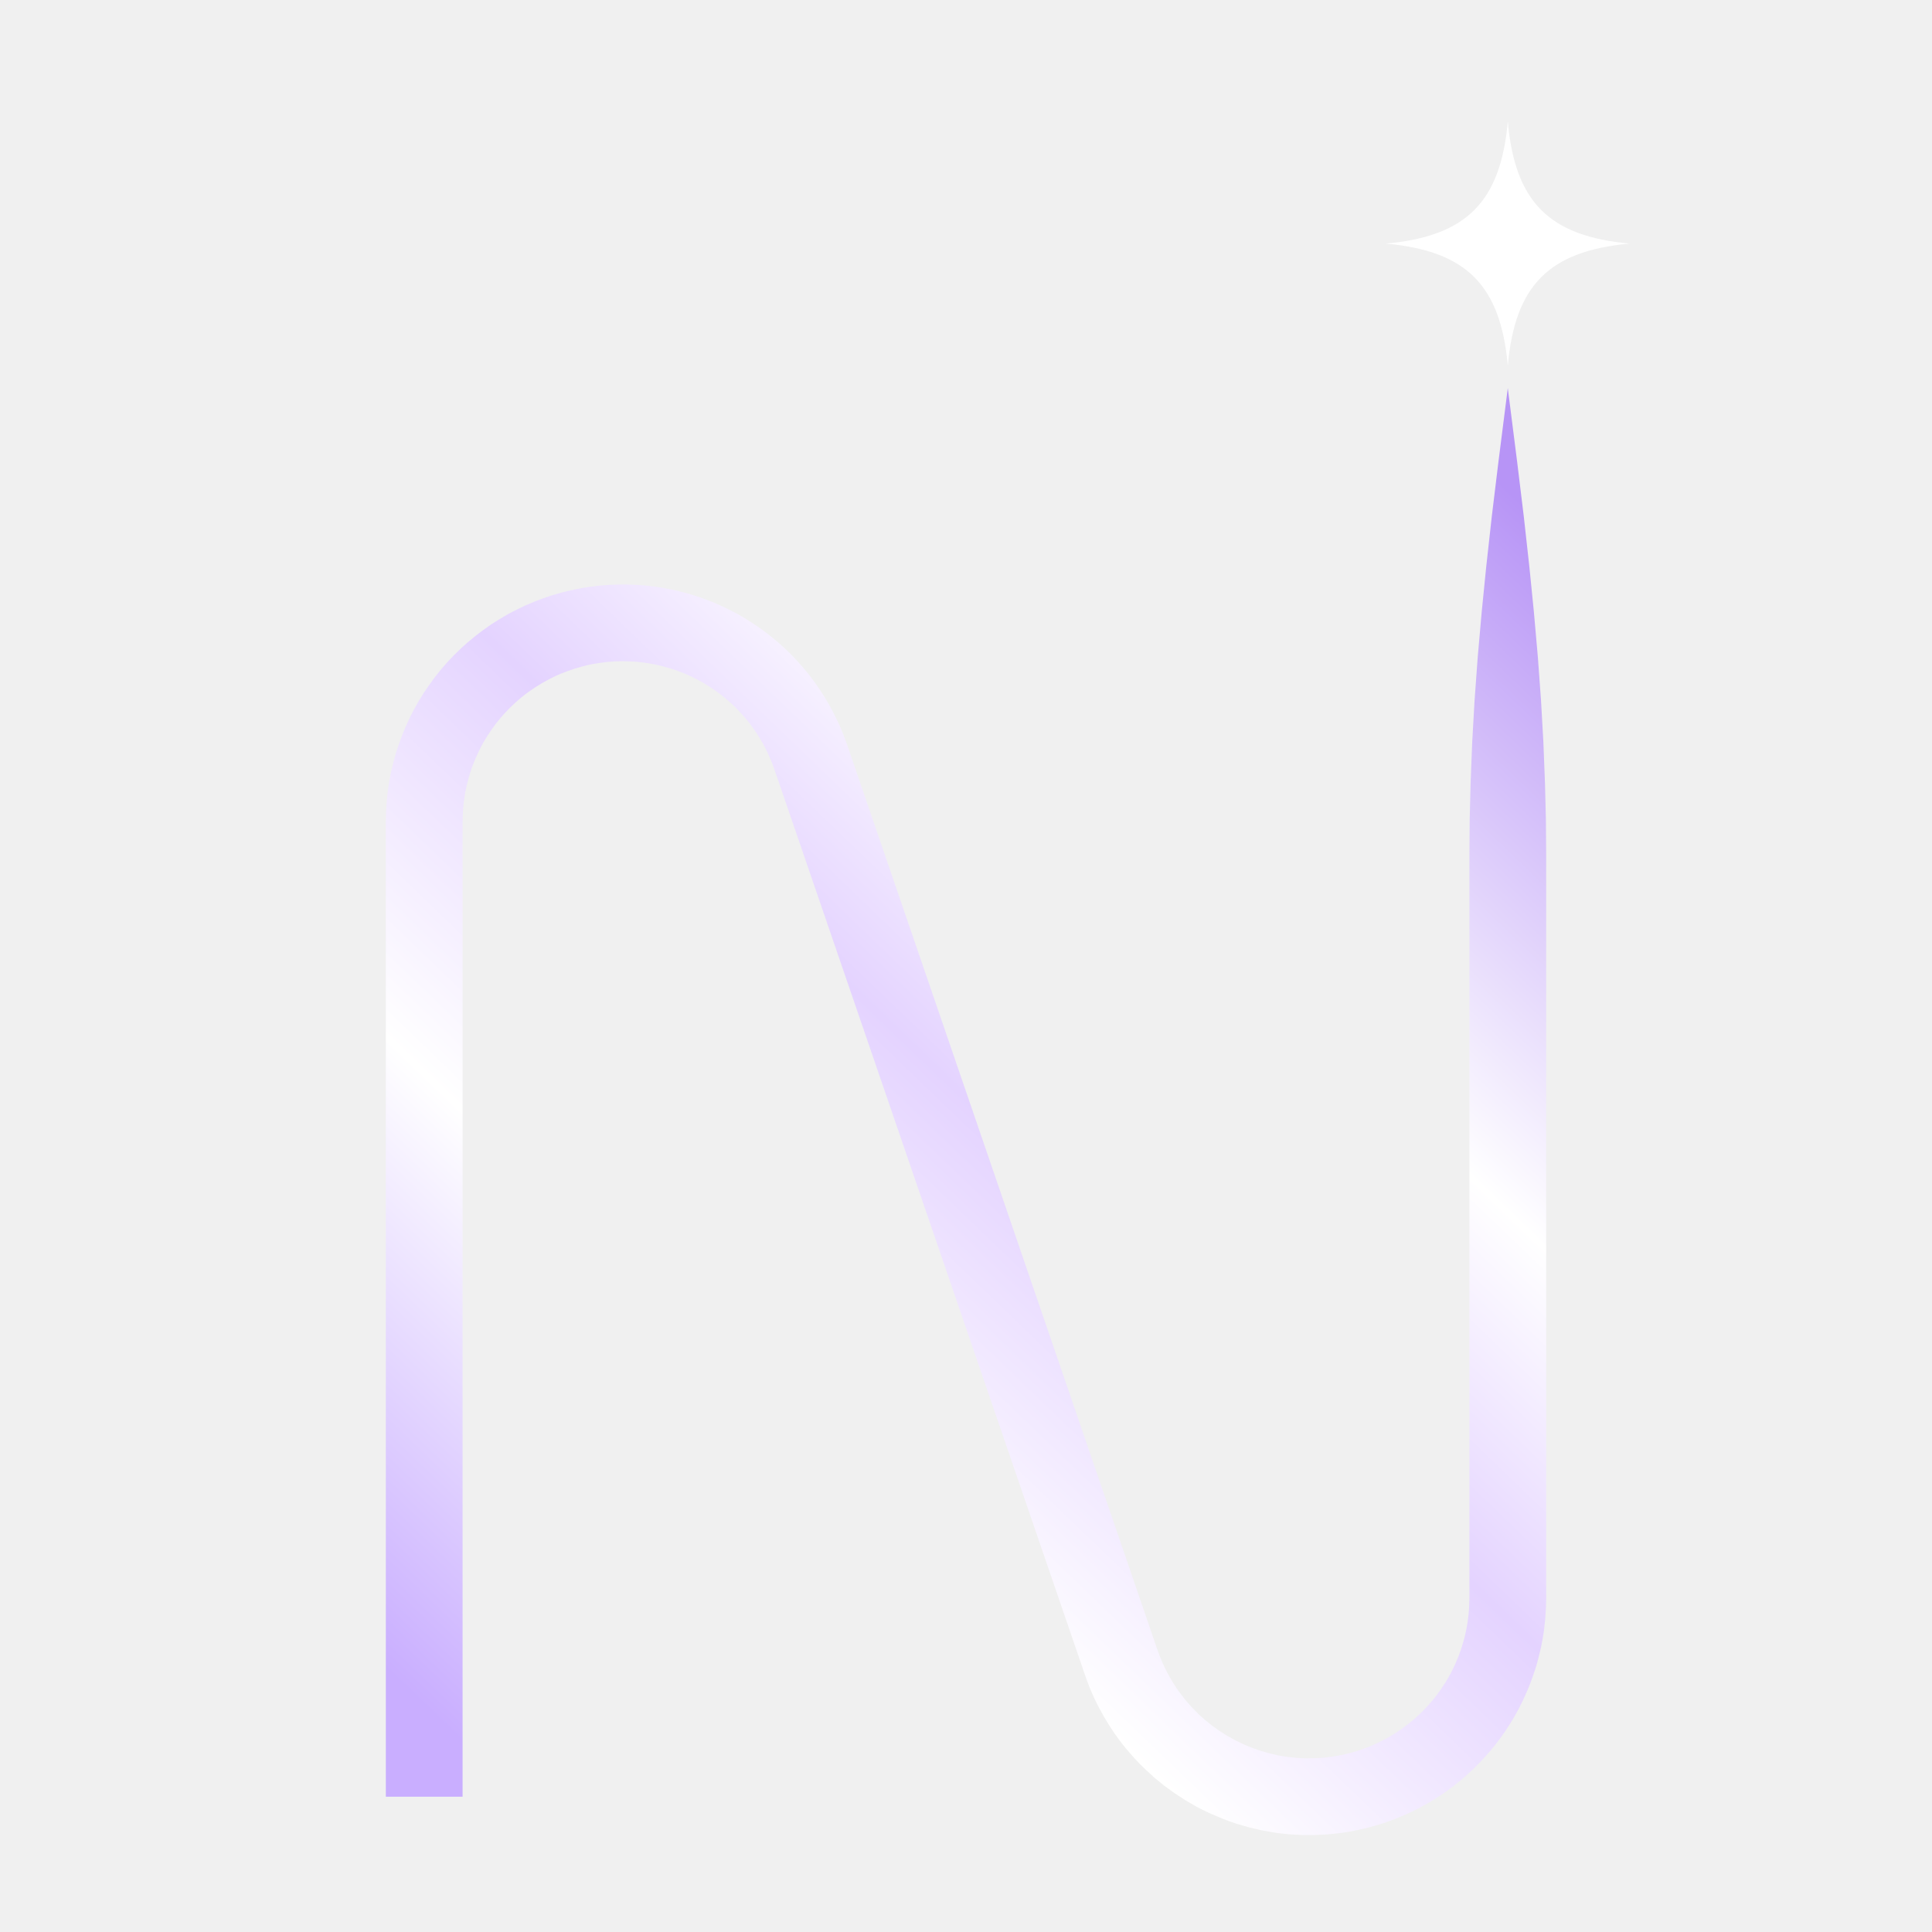
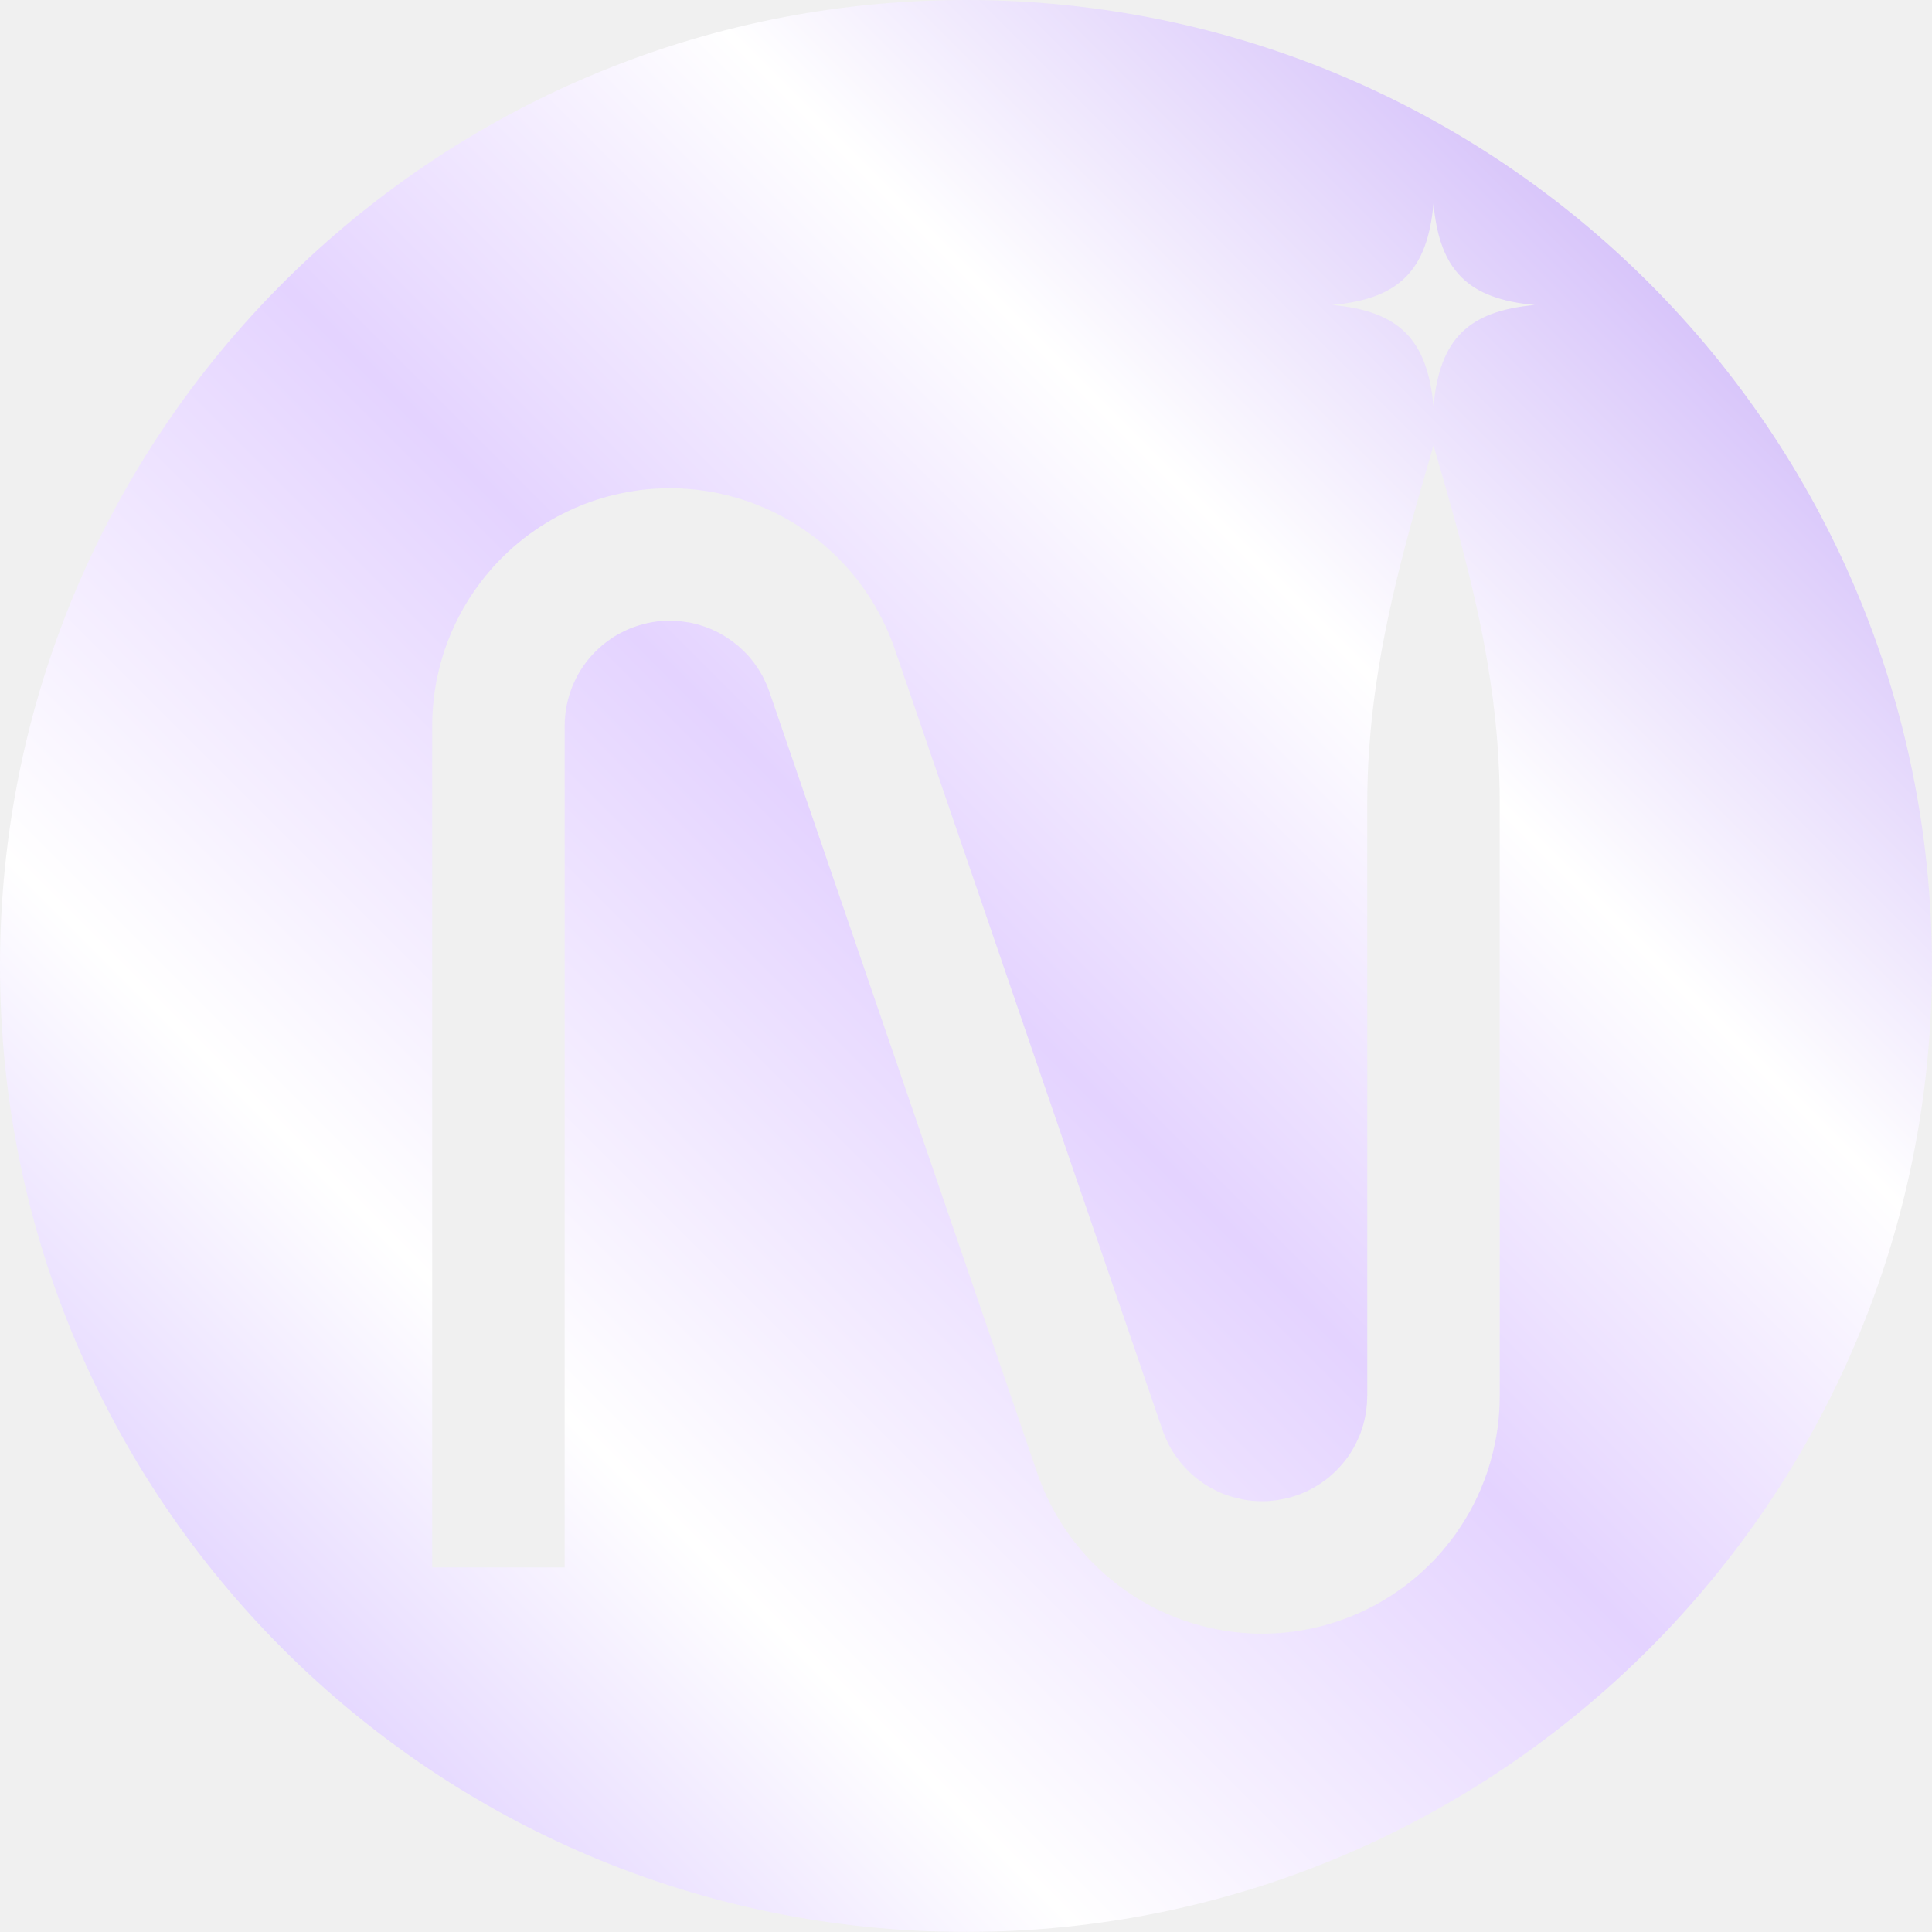
<svg xmlns="http://www.w3.org/2000/svg" width="512" height="512" viewBox="0 0 512 512">
  <defs>
-     <linearGradient id="msh" gradientUnits="userSpaceOnUse" x1="40" y1="160" x2="165" y2="30">
+     <linearGradient id="mpl" gradientUnits="userSpaceOnUse" x1="0" y1="600" x2="600" y2="0">
      <stop offset="0" stop-color="#C9AEFF" />
      <stop offset="0.28" stop-color="#FFFFFF" />
      <stop offset="0.5" stop-color="#E4D3FF" />
      <stop offset="0.68" stop-color="#FFFFFF" />
      <stop offset="1" stop-color="#B794F6" />
    </linearGradient>
+     <mask id="mcut" maskUnits="userSpaceOnUse" x="0" y="0" width="600" height="600">
+       <rect width="600" height="600" fill="#fff" />
+       <path d="M48.50 170.00L48.50 62.02L48.52 61.26L48.58 60.53L48.66 59.92L48.77 59.32L48.91 58.72L49.07 58.12L49.26 57.54L49.47 56.97L49.72 56.40L49.98 55.85L50.27 55.31L50.59 54.78L50.93 54.27L51.29 53.78L51.68 53.30L52.00 52.93L52.43 52.48L52.87 52.06L53.33 51.65L53.81 51.27L54.21 50.98L54.71 50.63L55.24 50.31L55.78 50.02L56.33 49.75L56.89 49.50L57.35 49.33L57.93 49.13L58.52 48.96L59.12 48.81L59.72 48.69L60.33 48.60L60.94 48.54L61.55 48.51L62.53 48.51L63.51 48.59L64.48 48.73L64.97 48.83L65.56 48.98L66.50 49.27L67.41 49.63L68.30 50.06L69.15 50.55L69.96 51.10L70.74 51.71L71.46 52.37L72.14 53.08L72.76 53.84L73.32 54.65L73.58 55.06L73.89 55.60L74.32 56.48L74.56 57.05L74.78 57.64L109.33 158.42L109.84 159.71L110.28 160.72L110.89 161.97L111.55 163.19L112.27 164.38L113.04 165.53L113.86 166.65L114.74 167.73L115.28 168.35L115.85 168.97L116.43 169.56L117.03 170.14L117.64 170.71L118.26 171.25L118.91 171.78L119.56 172.30L120.23 172.79L120.92 173.27L121.61 173.72L122.56 174.30L123.28 174.71L124.02 175.11L124.76 175.48L125.52 175.83L126.28 176.16L127.05 176.47L127.83 176.76L128.62 177.02L129.42 177.27L130.22 177.49L131.03 177.69L131.84 177.87L132.93 178.08L133.75 178.20L134.58 178.31L135.41 178.39L136.24 178.45L137.07 178.49L137.90 178.50L138.74 178.49L139.57 178.46L140.40 178.41L141.23 178.33L142.05 178.23L142.88 178.11L143.70 177.96L144.51 177.80L145.32 177.61L146.13 177.40L146.93 177.16L147.72 176.91L148.51 176.63L149.28 176.34L150.31 175.91L151.06 175.56L151.81 175.19L152.55 174.81L153.27 174.40L153.99 173.97L154.69 173.53L155.38 173.06L156.06 172.58L156.72 172.08L157.59 171.38L158.22 170.84L158.83 170.28L159.43 169.70L160.02 169.11L160.59 168.50L161.14 167.87L161.67 167.23L162.19 166.58L162.85 165.69L163.47 164.77L164.07 163.83L164.63 162.88L165.15 161.90L165.64 160.90L166.09 159.89L166.50 158.86L166.97 157.55L167.29 156.49L167.58 155.42L167.83 154.34L168.05 153.25L168.22 152.15L168.35 151.05L168.44 149.94L168.48 149.11L168.50 148.02L168.50 72.00L168.49 70.40L168.43 68.20L168.31 65.80L168.14 63.40L167.91 61.00L167.63 58.60L167.26 56.00L166.88 53.60L166.41 51.00L165.89 48.40L165.32 45.80L164.71 43.20L164.01 40.40L163.23 37.40L162.35 34.20L161.39 30.80L160.00 26.00L160.00 26.00L157.93 33.20L157.15 36.00L156.45 38.60L155.83 41.00L155.24 43.40L154.68 45.80L154.20 48.00L153.75 50.20L153.33 52.40L152.96 54.60L152.65 56.60L152.35 58.80L152.11 60.80L151.92 62.80L151.76 64.80L151.64 66.60L151.57 68.20L151.52 70.00L151.50 71.60L151.50 147.98L151.46 148.98L151.36 149.96L151.25 150.56L151.15 151.04L151.00 151.64L150.86 152.11L150.66 152.69L150.48 153.15L150.07 154.04L149.79 154.58L149.54 155.01L149.21 155.53L148.93 155.93L148.63 156.32L148.24 156.80L147.91 157.16L147.49 157.60L147.13 157.94L146.67 158.35L146.29 158.66L145.79 159.02L145.39 159.30L144.87 159.62L144.33 159.92L143.89 160.15L143.33 160.40L142.88 160.59L142.42 160.76L141.83 160.94L141.36 161.08L140.76 161.21L139.79 161.38L138.82 161.48L138.33 161.50L137.71 161.50L137.10 161.47L136.61 161.43L136.12 161.37L135.52 161.27L134.56 161.05L133.97 160.88L133.50 160.73L133.04 160.56L132.47 160.32L131.92 160.05L131.49 159.82L130.95 159.52L130.54 159.25L129.74 158.68L129.26 158.29L128.90 157.97L128.45 157.54L128.11 157.19L127.70 156.73L127.39 156.35L126.81 155.56L126.55 155.15L126.23 154.62L126.00 154.18L125.73 153.63L125.44 152.95L125.22 152.36L90.67 51.58L90.16 50.29L89.72 49.28L89.11 48.03L88.45 46.81L87.73 45.62L86.96 44.47L86.14 43.35L85.26 42.27L84.72 41.65L84.15 41.03L83.57 40.44L82.97 39.86L81.95 38.93L81.31 38.39L80.66 37.87L79.99 37.37L79.31 36.89L78.62 36.43L77.92 35.98L77.20 35.56L76.47 35.15L75.74 34.77L74.99 34.40L74.23 34.06L73.46 33.74L72.69 33.43L71.90 33.15L71.11 32.89L70.31 32.66L69.51 32.44L68.70 32.25L67.89 32.07L67.07 31.92L66.25 31.80L65.42 31.69L64.04 31.57L63.21 31.52L62.37 31.50L61.54 31.50L60.71 31.53L59.88 31.57L59.05 31.64L58.22 31.73L57.40 31.85L56.58 31.99L55.76 32.15L54.95 32.33L54.14 32.53L53.34 32.76L52.54 33.00L51.76 33.27L50.97 33.56L49.69 34.09L48.94 34.44L48.19 34.81L47.45 35.19L46.73 35.60L46.01 36.03L45.31 36.47L44.62 36.94L43.94 37.42L43.28 37.92L42.63 38.44L41.99 38.98L41.37 39.54L40.37 40.50L39.79 41.10L39.23 41.71L38.33 42.77L37.65 43.64L36.84 44.77L36.23 45.69L35.51 46.88L34.98 47.86L34.48 48.85L33.91 50.11L33.40 51.40L33.03 52.45L32.63 53.78L32.35 54.85L32.05 56.21L31.82 57.58L31.68 58.68L31.56 60.06L31.52 60.89L31.50 61.98L31.50 170.00Z" transform="translate(58.0 75.4) scale(2.42)" fill="#000" />
+       <path d="M0-1C0.060-0.340 0.340-0.060 1 0 0.340 0.060 0.060 0.340 0 1-0.060 0.340-0.340 0.060-1 0-0.340-0.060-0.060-0.340 0-1Z" transform="translate(445.20 94.72) scale(31.46)" fill="#000" />
+     </mask>
  </defs>
-   <g transform="translate(88.49 35.84) scale(2.393)">
-     <g transform="translate(-30 14)">
-       <path d="M44.25 170.00L44.25 62.01L44.29 60.87L44.34 60.23L44.42 59.59L44.54 58.79L44.71 58.00L44.91 57.22L45.09 56.60L45.30 55.98L45.59 55.23L45.92 54.49L46.27 53.77L46.58 53.20L47.00 52.51L47.45 51.84L47.92 51.19L48.33 50.68L48.86 50.07L49.41 49.49L49.99 48.93L50.60 48.39L51.23 47.89L51.75 47.51L52.42 47.06L53.11 46.64L53.82 46.25L54.54 45.89L55.13 45.63L55.89 45.34L56.65 45.08L57.43 44.85L58.05 44.69L58.68 44.56L59.48 44.43L60.28 44.33L61.09 44.27L61.73 44.25L62.54 44.26L63.19 44.29L63.83 44.34L64.47 44.42L65.11 44.52L65.74 44.65L66.37 44.80L66.99 44.97L67.61 45.16L68.22 45.38L68.82 45.61L69.41 45.87L69.99 46.15L70.57 46.45L71.13 46.78L71.67 47.12L72.21 47.48L72.73 47.86L73.24 48.26L73.73 48.68L74.21 49.11L74.67 49.57L75.11 50.04L75.54 50.52L76.05 51.15L76.43 51.67L76.80 52.20L77.14 52.74L77.47 53.30L77.78 53.87L78.06 54.45L78.45 55.34L78.79 56.25L113.33 156.96L113.76 158.08L114.24 159.17L114.67 160.03L115.24 161.07L115.86 162.10L116.38 162.89L117.08 163.86L117.67 164.61L118.61 165.69L119.27 166.39L119.78 166.89L120.83 167.86L121.94 168.77L123.10 169.61L124.30 170.39L125.54 171.11L126.18 171.44L127.04 171.85L128.36 172.41L129.03 172.67L129.93 172.98L131.30 173.38L132.70 173.71L134.11 173.96L134.82 174.06L135.77 174.16L137.20 174.24L138.63 174.24L140.06 174.17L141.49 174.02L142.43 173.87L143.14 173.74L144.53 173.42L145.91 173.03L146.59 172.80L147.49 172.47L148.81 171.92L150.10 171.30L151.35 170.60L152.57 169.84L153.16 169.43L153.93 168.87L155.04 167.97L156.10 167.01L157.11 165.99L158.07 164.92L158.67 164.18L159.10 163.61L159.66 162.83L160.31 161.83L160.80 161.01L161.26 160.17L161.68 159.32L162.17 158.23L162.53 157.34L162.85 156.44L163.15 155.53L163.40 154.61L163.68 153.45L163.86 152.52L164.01 151.57L164.14 150.38L164.22 149.19L164.25 148.24L164.25 65.60L164.22 61.80L164.12 57.80L163.94 53.20L163.68 48.60L163.33 43.80L162.89 38.80L162.39 33.80L161.77 28.20L161.04 22.20L160.00 14.00L160.00 14.00L158.96 22.20L158.23 28.20L157.61 33.80L157.11 38.80L156.67 43.80L156.32 48.60L156.06 53.20L155.88 57.80L155.78 61.80L155.75 65.60L155.75 147.99L155.72 148.97L155.66 149.77L155.58 150.41L155.49 151.05L155.36 151.69L155.22 152.32L155.00 153.09L154.81 153.71L154.59 154.32L154.28 155.07L154.02 155.65L153.73 156.23L153.42 156.80L153.09 157.35L152.64 158.03L152.27 158.56L151.88 159.07L151.25 159.81L150.59 160.51L149.77 161.29L149.02 161.91L148.25 162.49L147.44 163.03L146.61 163.52L145.60 164.04L144.57 164.49L143.66 164.82L142.73 165.11L141.79 165.34L140.84 165.52L139.72 165.67L138.75 165.73L137.62 165.75L136.65 165.70L135.53 165.58L134.57 165.42L133.63 165.20L132.70 164.94L131.78 164.62L130.88 164.26L129.86 163.77L128.87 163.22L128.06 162.70L127.27 162.14L126.51 161.53L125.79 160.89L125.00 160.08L124.36 159.36L123.76 158.59L123.38 158.07L123.03 157.53L122.61 156.84L122.30 156.27L122.01 155.70L121.74 155.11L121.49 154.51L121.26 153.91L86.83 53.48L86.42 52.37L86.05 51.48L85.65 50.62L85.22 49.76L84.76 48.93L84.27 48.11L83.75 47.31L83.20 46.52L82.63 45.76L82.02 45.02L81.23 44.13L80.57 43.44L79.88 42.78L79.17 42.14L78.43 41.53L77.68 40.95L76.90 40.39L76.10 39.86L75.29 39.36L74.46 38.89L73.61 38.46L72.74 38.05L71.87 37.67L70.97 37.33L70.07 37.02L69.16 36.74L68.23 36.50L67.30 36.29L66.36 36.11L65.18 35.94L64.23 35.84L63.28 35.78L62.32 35.75L61.37 35.76L60.41 35.80L59.46 35.87L58.27 36.02L57.33 36.17L56.16 36.41L55.23 36.64L54.09 36.97L53.18 37.28L52.29 37.61L51.19 38.08L50.33 38.49L49.27 39.04L48.24 39.65L47.43 40.16L46.46 40.85L45.70 41.43L44.78 42.19L44.07 42.83L43.22 43.66L42.56 44.36L41.93 45.08L41.18 46.01L40.62 46.78L39.95 47.76L39.32 48.78L38.85 49.62L38.42 50.47L37.92 51.55L37.56 52.43L37.15 53.56L36.85 54.47L36.60 55.39L36.32 56.55L36.14 57.48L35.96 58.67L35.86 59.62L35.78 60.81L35.75 61.99L35.75 170.00Z" fill="url(#msh)" />
-       <path d="M0-1C0.060-0.340 0.340-0.060 1 0 0.340 0.060 0.060 0.340 0 1-0.060 0.340-0.340 0.060-1 0-0.340-0.060-0.060-0.340 0-1Z" transform="translate(160.00 -2.00) scale(13.50)" fill="#FFFFFF" />
-     </g>
+   <g transform="translate(0.00 0.00) scale(0.8533)">
+     <circle cx="300" cy="300" r="300" fill="url(#mpl)" mask="url(#mcut)" />
  </g>
</svg>
